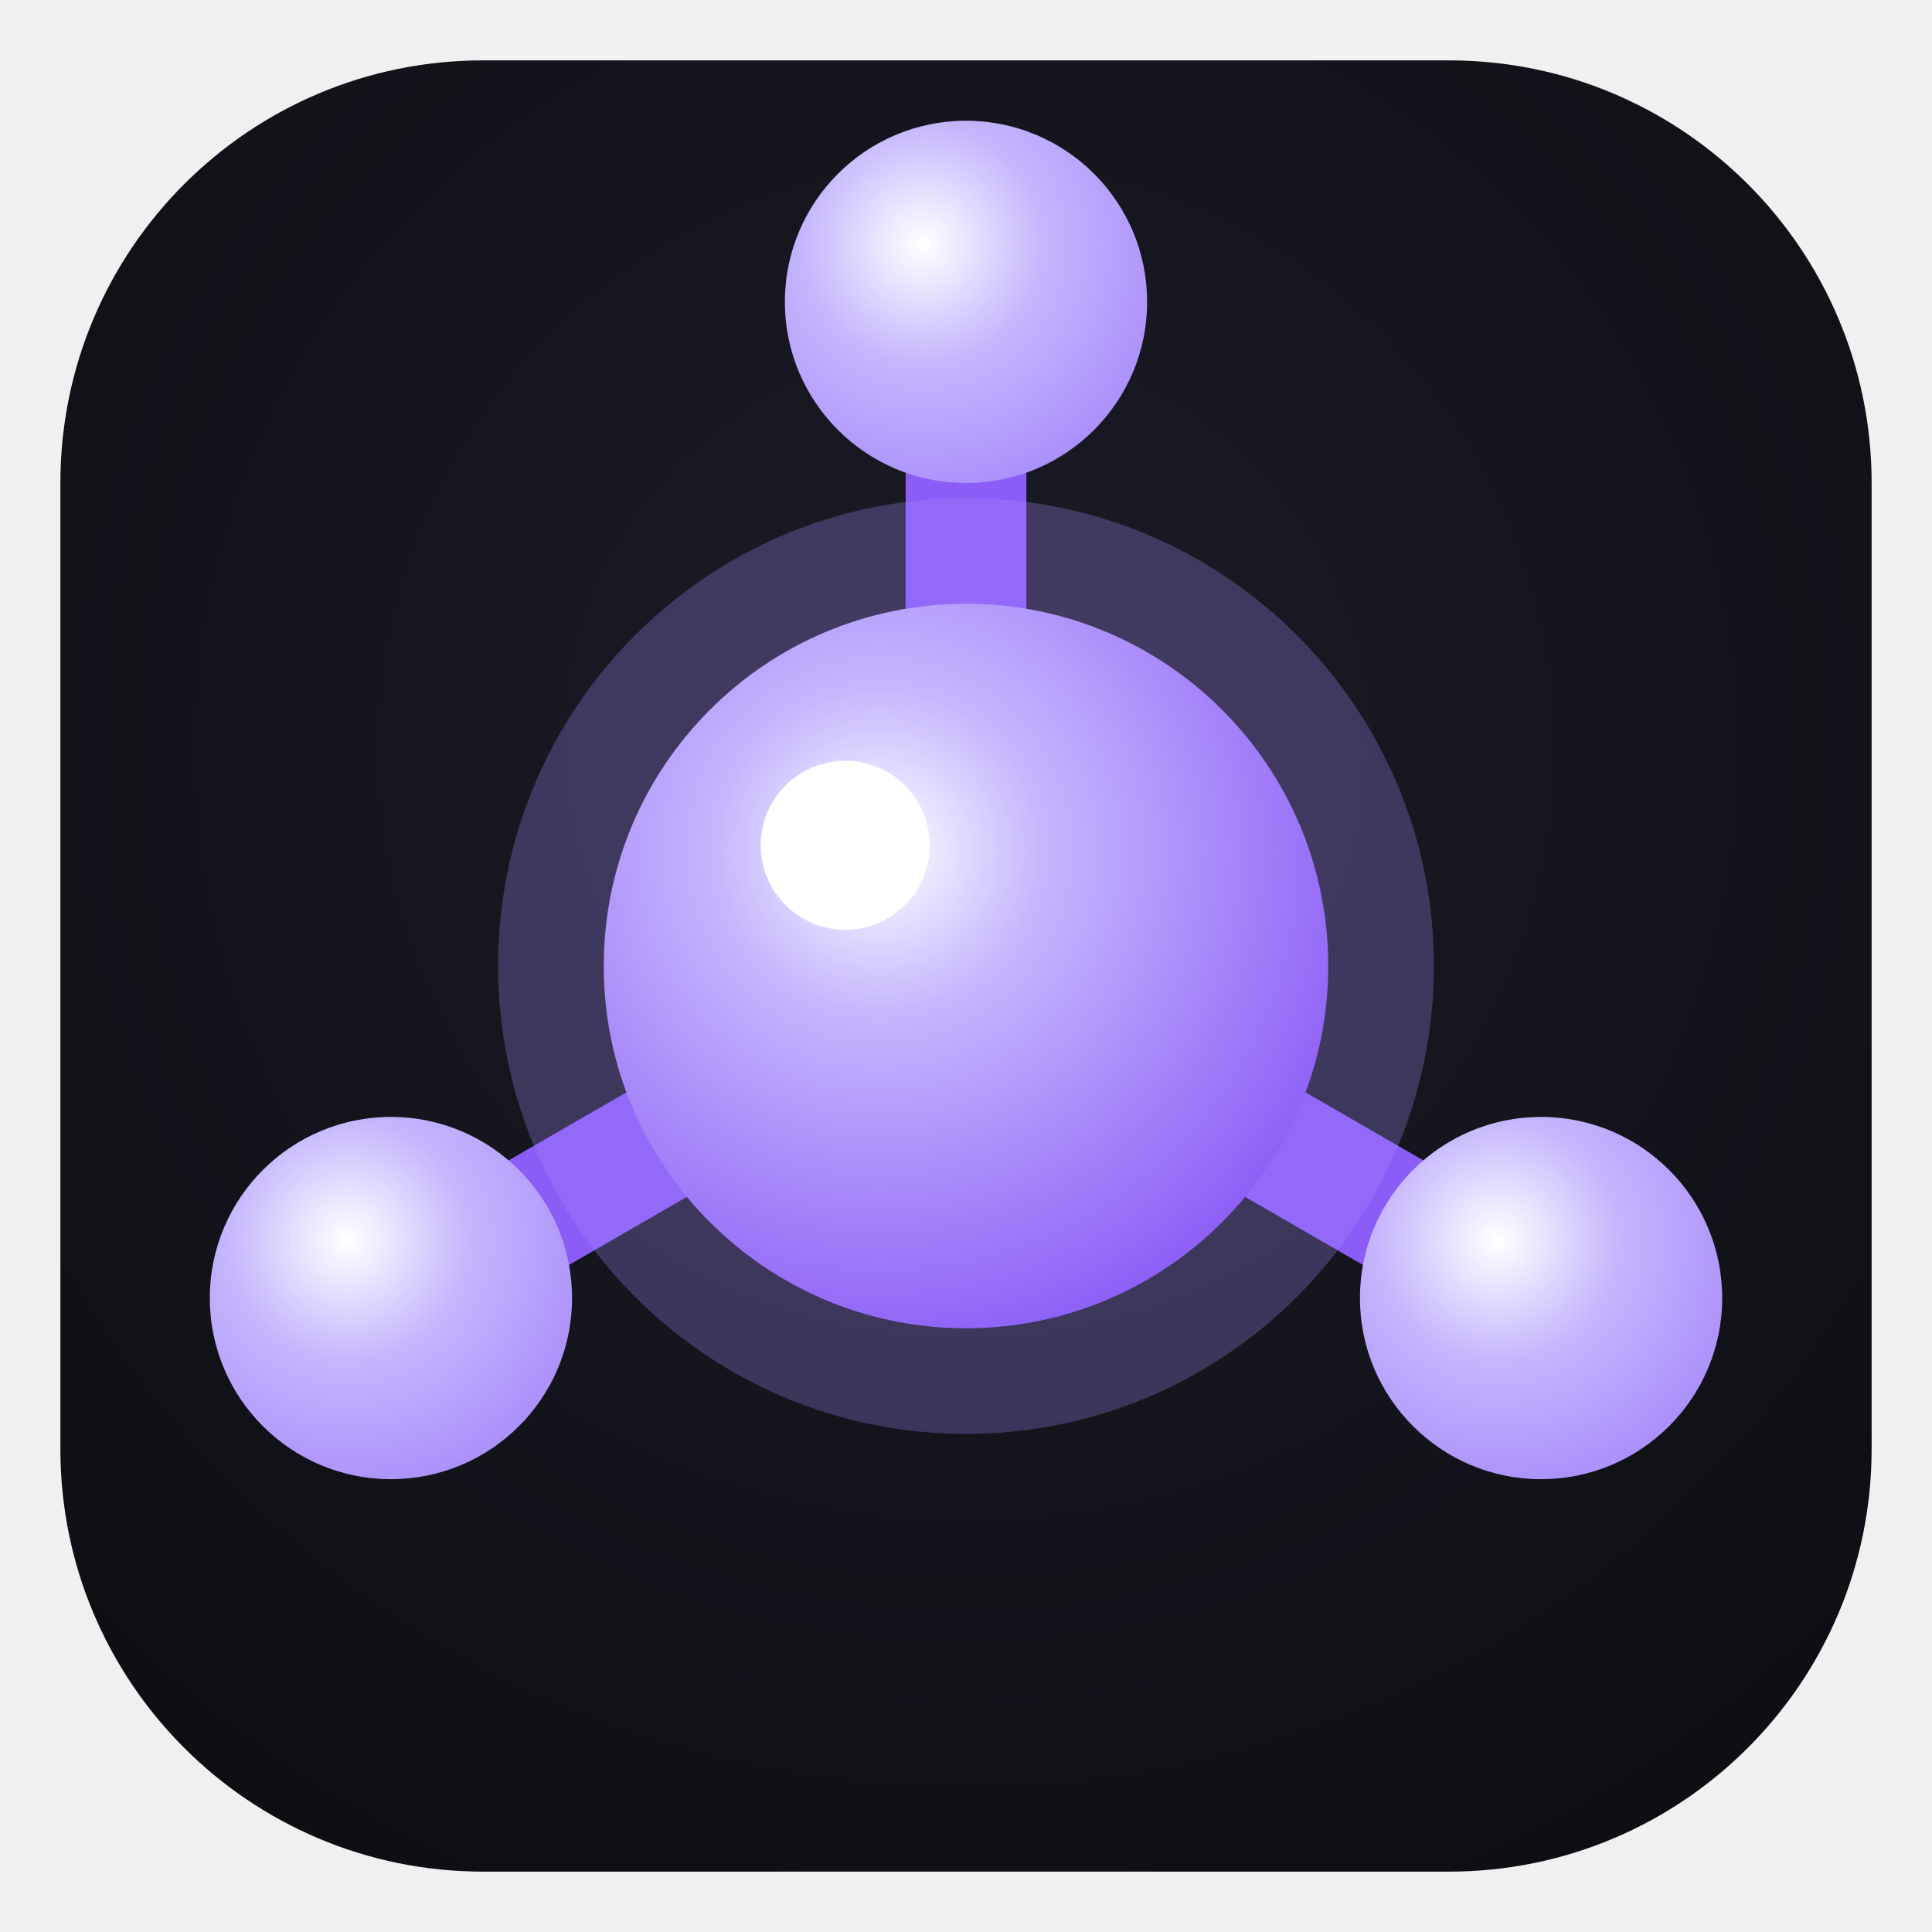
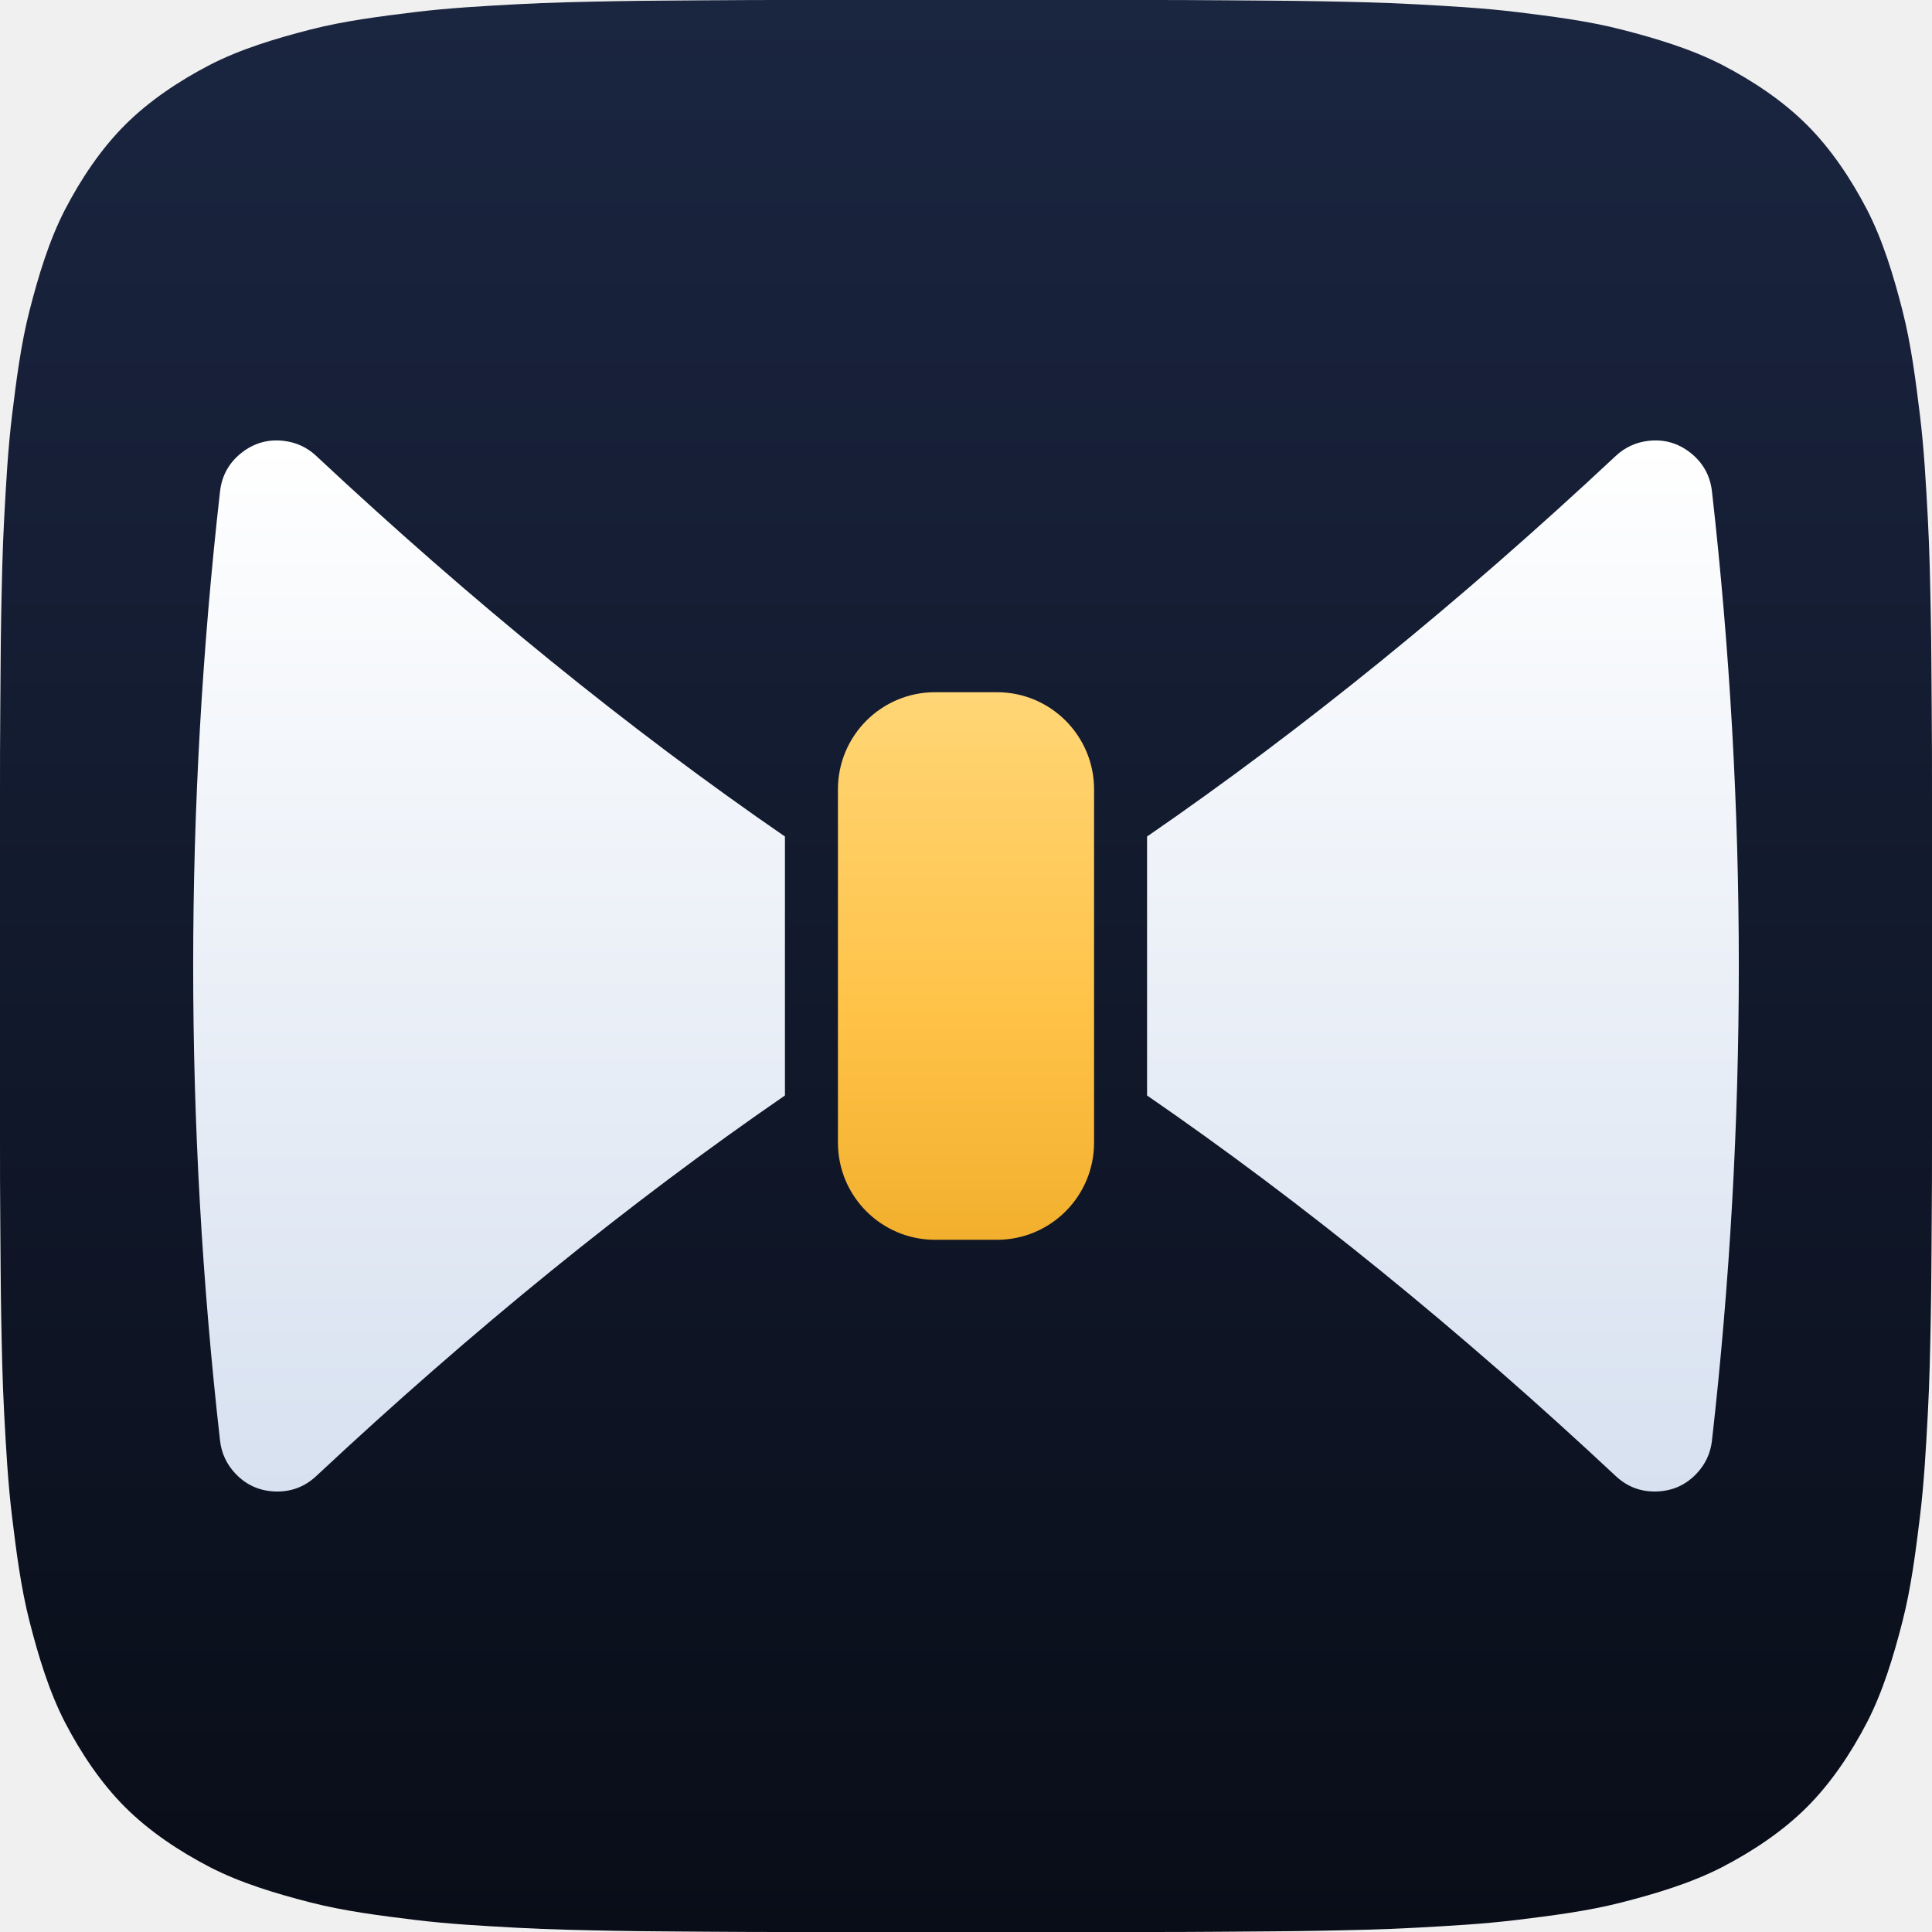
- <svg xmlns="http://www.w3.org/2000/svg" viewBox="0 0 64 64" width="64" height="64">
+ <svg xmlns="http://www.w3.org/2000/svg" viewBox="0 0 64 64">
  <defs>
-     <radialGradient id="plate" cx="50%" cy="38%" r="75%">
-       <stop offset="0%" stop-color="#1c1c28" />
-       <stop offset="100%" stop-color="#0d0d12" />
-     </radialGradient>
-     <radialGradient id="core" cx="38%" cy="34%" r="72%">
-       <stop offset="0%" stop-color="#ffffff" />
-       <stop offset="32%" stop-color="#c4b5fd" />
-       <stop offset="100%" stop-color="#8b5cf6" />
-     </radialGradient>
-     <radialGradient id="node" cx="38%" cy="34%" r="75%">
-       <stop offset="0%" stop-color="#ffffff" />
-       <stop offset="45%" stop-color="#c4b5fd" />
-       <stop offset="100%" stop-color="#a78bfa" />
-     </radialGradient>
+     <linearGradient id="jvb" gradientUnits="userSpaceOnUse" x1="0" y1="0" x2="0" y2="64">
+       <stop offset="0" stop-color="#1A2540" />
+       <stop offset="1" stop-color="#090D18" />
+     </linearGradient>
+     <linearGradient id="jvk" gradientUnits="userSpaceOnUse" x1="0" y1="136.99" x2="0" y2="375">
+       <stop offset="0" stop-color="#FFE59A" />
+       <stop offset="0.55" stop-color="#FFC247" />
+       <stop offset="1" stop-color="#E39A10" />
+     </linearGradient>
+     <linearGradient id="jvw" gradientUnits="userSpaceOnUse" x1="0" y1="136.99" x2="0" y2="375">
+       <stop offset="0" stop-color="#FFFFFF" />
+       <stop offset="1" stop-color="#D7E1F0" />
+     </linearGradient>
  </defs>
-   <rect x="2" y="2" width="60" height="60" rx="14" fill="url(#plate)" />
-   <g stroke="#8b5cf6" stroke-width="4" stroke-linecap="round">
-     <line x1="32" y1="32" x2="32" y2="10" />
-     <line x1="32" y1="32" x2="51.05" y2="43" />
-     <line x1="32" y1="32" x2="12.95" y2="43" />
+   <path d="M64 32C64 32.93 64 33.86 64 34.8C64 35.74 64 36.68 64 37.64C64 38.6 64 39.57 63.99 40.57C63.98 41.57 63.98 42.58 63.96 43.63C63.94 44.68 63.92 45.75 63.86 46.86C63.8 47.96 63.74 49.1 63.6 50.25C63.46 51.39 63.31 52.59 63.02 53.72C62.73 54.85 62.38 56.02 61.85 57.05C61.32 58.07 60.66 59.06 59.86 59.86C59.06 60.66 58.07 61.32 57.05 61.85C56.02 62.38 54.85 62.73 53.72 63.02C52.59 63.31 51.39 63.46 50.25 63.6C49.1 63.74 47.96 63.8 46.86 63.86C45.75 63.92 44.68 63.94 43.63 63.96C42.58 63.98 41.57 63.98 40.57 63.99C39.57 64 38.6 64 37.64 64C36.68 64 35.74 64 34.8 64C33.86 64 32.93 64 32 64C31.07 64 30.14 64 29.2 64C28.26 64 27.32 64 26.36 64C25.4 64 24.43 64 23.43 63.99C22.43 63.98 21.42 63.98 20.37 63.96C19.32 63.94 18.25 63.92 17.14 63.86C16.04 63.8 14.9 63.74 13.75 63.6C12.61 63.46 11.41 63.31 10.28 63.02C9.15 62.73 7.98 62.38 6.95 61.85C5.93 61.32 4.94 60.66 4.14 59.86C3.34 59.06 2.68 58.07 2.15 57.05C1.62 56.02 1.27 54.85 0.98 53.72C0.69 52.59 0.54 51.39 0.4 50.25C0.26 49.1 0.2 47.96 0.14 46.86C0.08 45.75 0.06 44.68 0.04 43.63C0.02 42.58 0.02 41.57 0.01 40.57C0 39.57 0 38.6 0 37.64C0 36.68 0 35.74 0 34.8C0 33.86 0 32.93 0 32C0 31.07 0 30.14 0 29.2C0 28.26 0 27.32 0 26.36C0 25.4 0 24.43 0.01 23.43C0.02 22.43 0.02 21.42 0.04 20.37C0.06 19.32 0.08 18.25 0.14 17.14C0.2 16.04 0.26 14.9 0.4 13.75C0.54 12.61 0.69 11.41 0.98 10.28C1.27 9.15 1.62 7.98 2.15 6.95C2.68 5.93 3.34 4.94 4.14 4.14C4.94 3.34 5.93 2.68 6.95 2.15C7.98 1.62 9.15 1.27 10.28 0.98C11.41 0.69 12.61 0.54 13.75 0.4C14.9 0.26 16.04 0.2 17.14 0.14C18.25 0.08 19.32 0.06 20.37 0.04C21.42 0.02 22.43 0.02 23.43 0.01C24.43 0 25.4 0 26.36 0C27.32 0 28.26 0 29.2 0C30.14 0 31.07 0 32 0C32.93 0 33.86 0 34.8 0C35.74 0 36.68 0 37.64 0C38.6 0 39.57 0 40.57 0.01C41.57 0.02 42.58 0.02 43.63 0.04C44.68 0.06 45.75 0.08 46.86 0.14C47.96 0.2 49.1 0.26 50.25 0.4C51.39 0.54 52.59 0.69 53.72 0.98C54.85 1.27 56.02 1.62 57.05 2.15C58.07 2.68 59.06 3.34 59.86 4.14C60.66 4.94 61.32 5.93 61.85 6.95C62.38 7.98 62.73 9.15 63.02 10.28C63.31 11.41 63.46 12.61 63.6 13.75C63.74 14.9 63.8 16.04 63.86 17.14C63.92 18.25 63.94 19.32 63.96 20.37C63.98 21.42 63.98 22.43 63.99 23.43C64 24.43 64 25.4 64 26.36C64 27.32 64 28.26 64 29.2C64 30.14 64 31.07 64 32Z" fill="url(#jvb)" />
+   <g transform="translate(32 32) scale(0.14629) translate(-256 -256)">
+     <path d="M108.88 140.51Q161.99 190.18 215 226.68L215 285.32Q161.99 321.82 108.88 371.49Q104.95 375.17 99.57 374.99Q94.18 374.81 90.51 370.88Q87.57 367.74 87.08 363.46Q74.92 256 87.08 148.54Q87.69 143.19 91.9 139.83Q96.11 136.48 101.46 137.08Q105.74 137.57 108.88 140.51ZM403.12 140.51Q406.26 137.57 410.54 137.08Q415.89 136.48 420.1 139.83Q424.31 143.19 424.92 148.54Q437.08 256 424.92 363.46Q424.43 367.74 421.49 370.88Q417.82 374.81 412.43 374.99Q407.05 375.17 403.12 371.49Q350.01 321.82 297 285.32L297 226.68Q350.01 190.18 403.12 140.51Z" fill="url(#jvw)" />
+     <path d="M249 194L263 194C275.15 194 285 203.85 285 216L285 296C285 308.15 275.15 318 263 318L249 318C236.85 318 227 308.15 227 296L227 216C227 203.85 236.85 194 249 194Z" fill="url(#jvk)" />
  </g>
-   <circle cx="32" cy="10" r="6" fill="url(#node)" />
-   <circle cx="51.05" cy="43" r="6" fill="url(#node)" />
-   <circle cx="12.95" cy="43" r="6" fill="url(#node)" />
-   <circle cx="32" cy="32" r="15.5" fill="#a78bfa" opacity="0.28" />
-   <circle cx="32" cy="32" r="12" fill="url(#core)" />
-   <circle cx="28" cy="28" r="2.8" fill="#ffffff" />
</svg>
